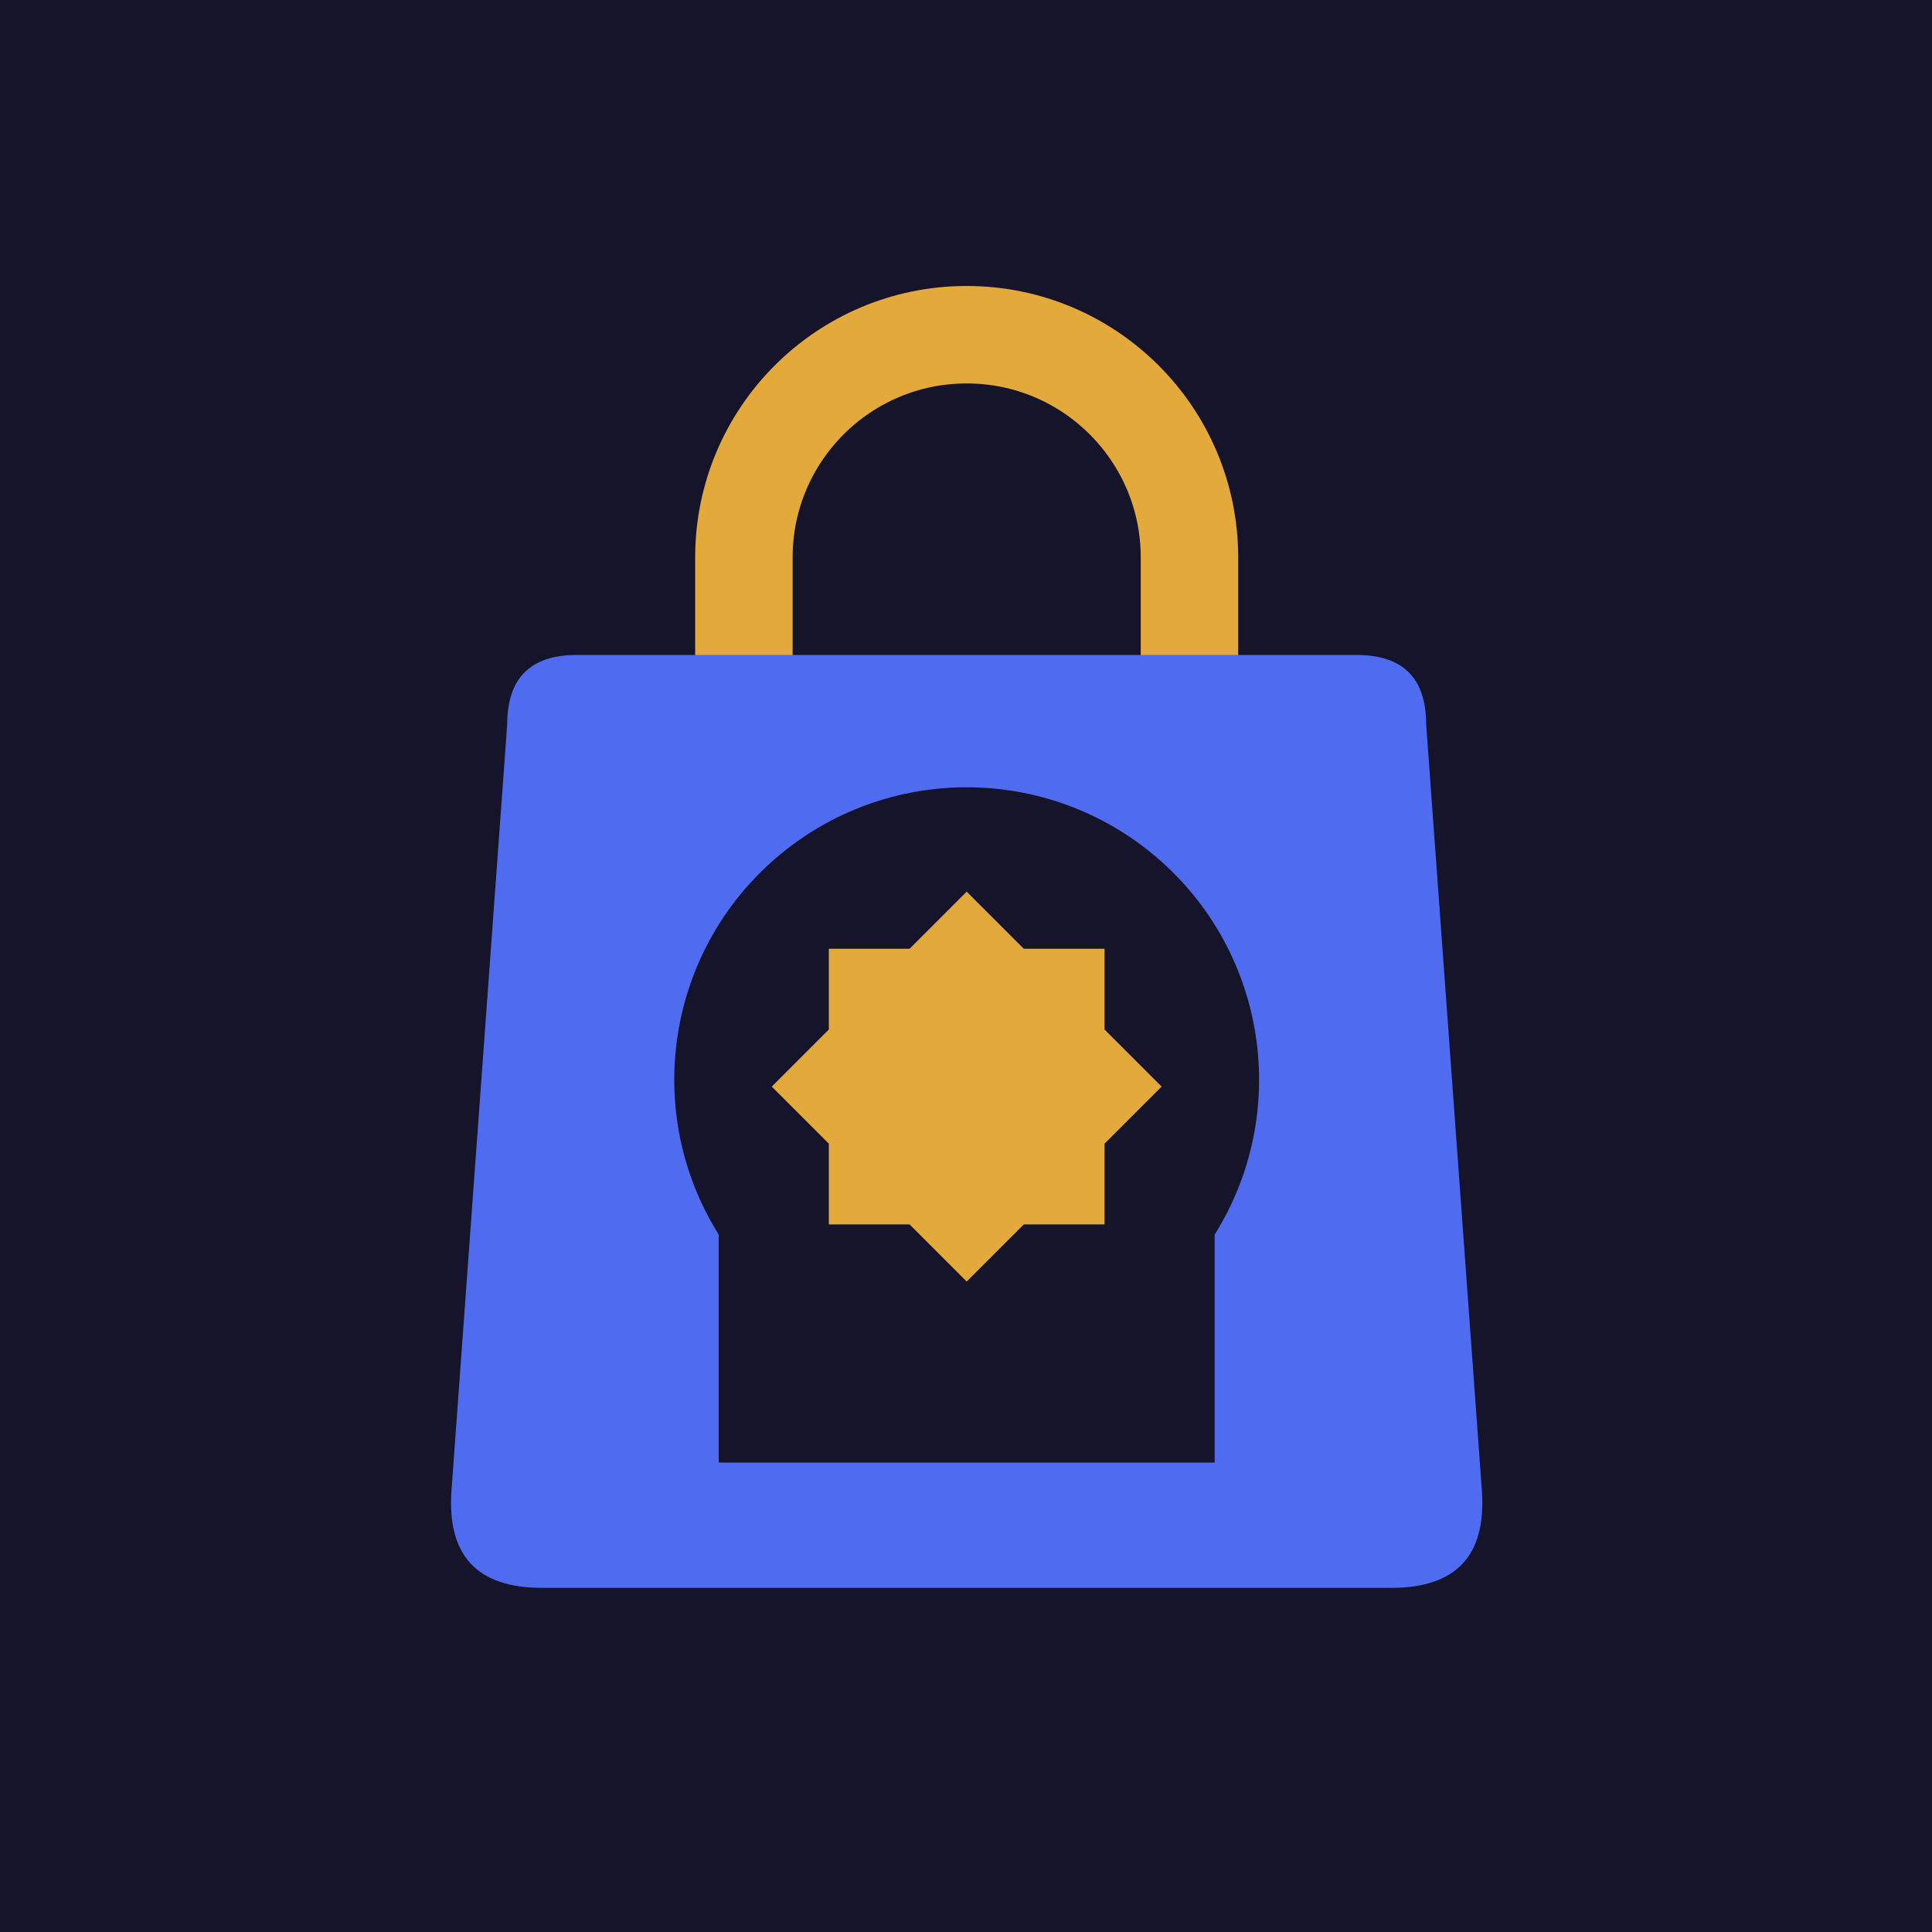
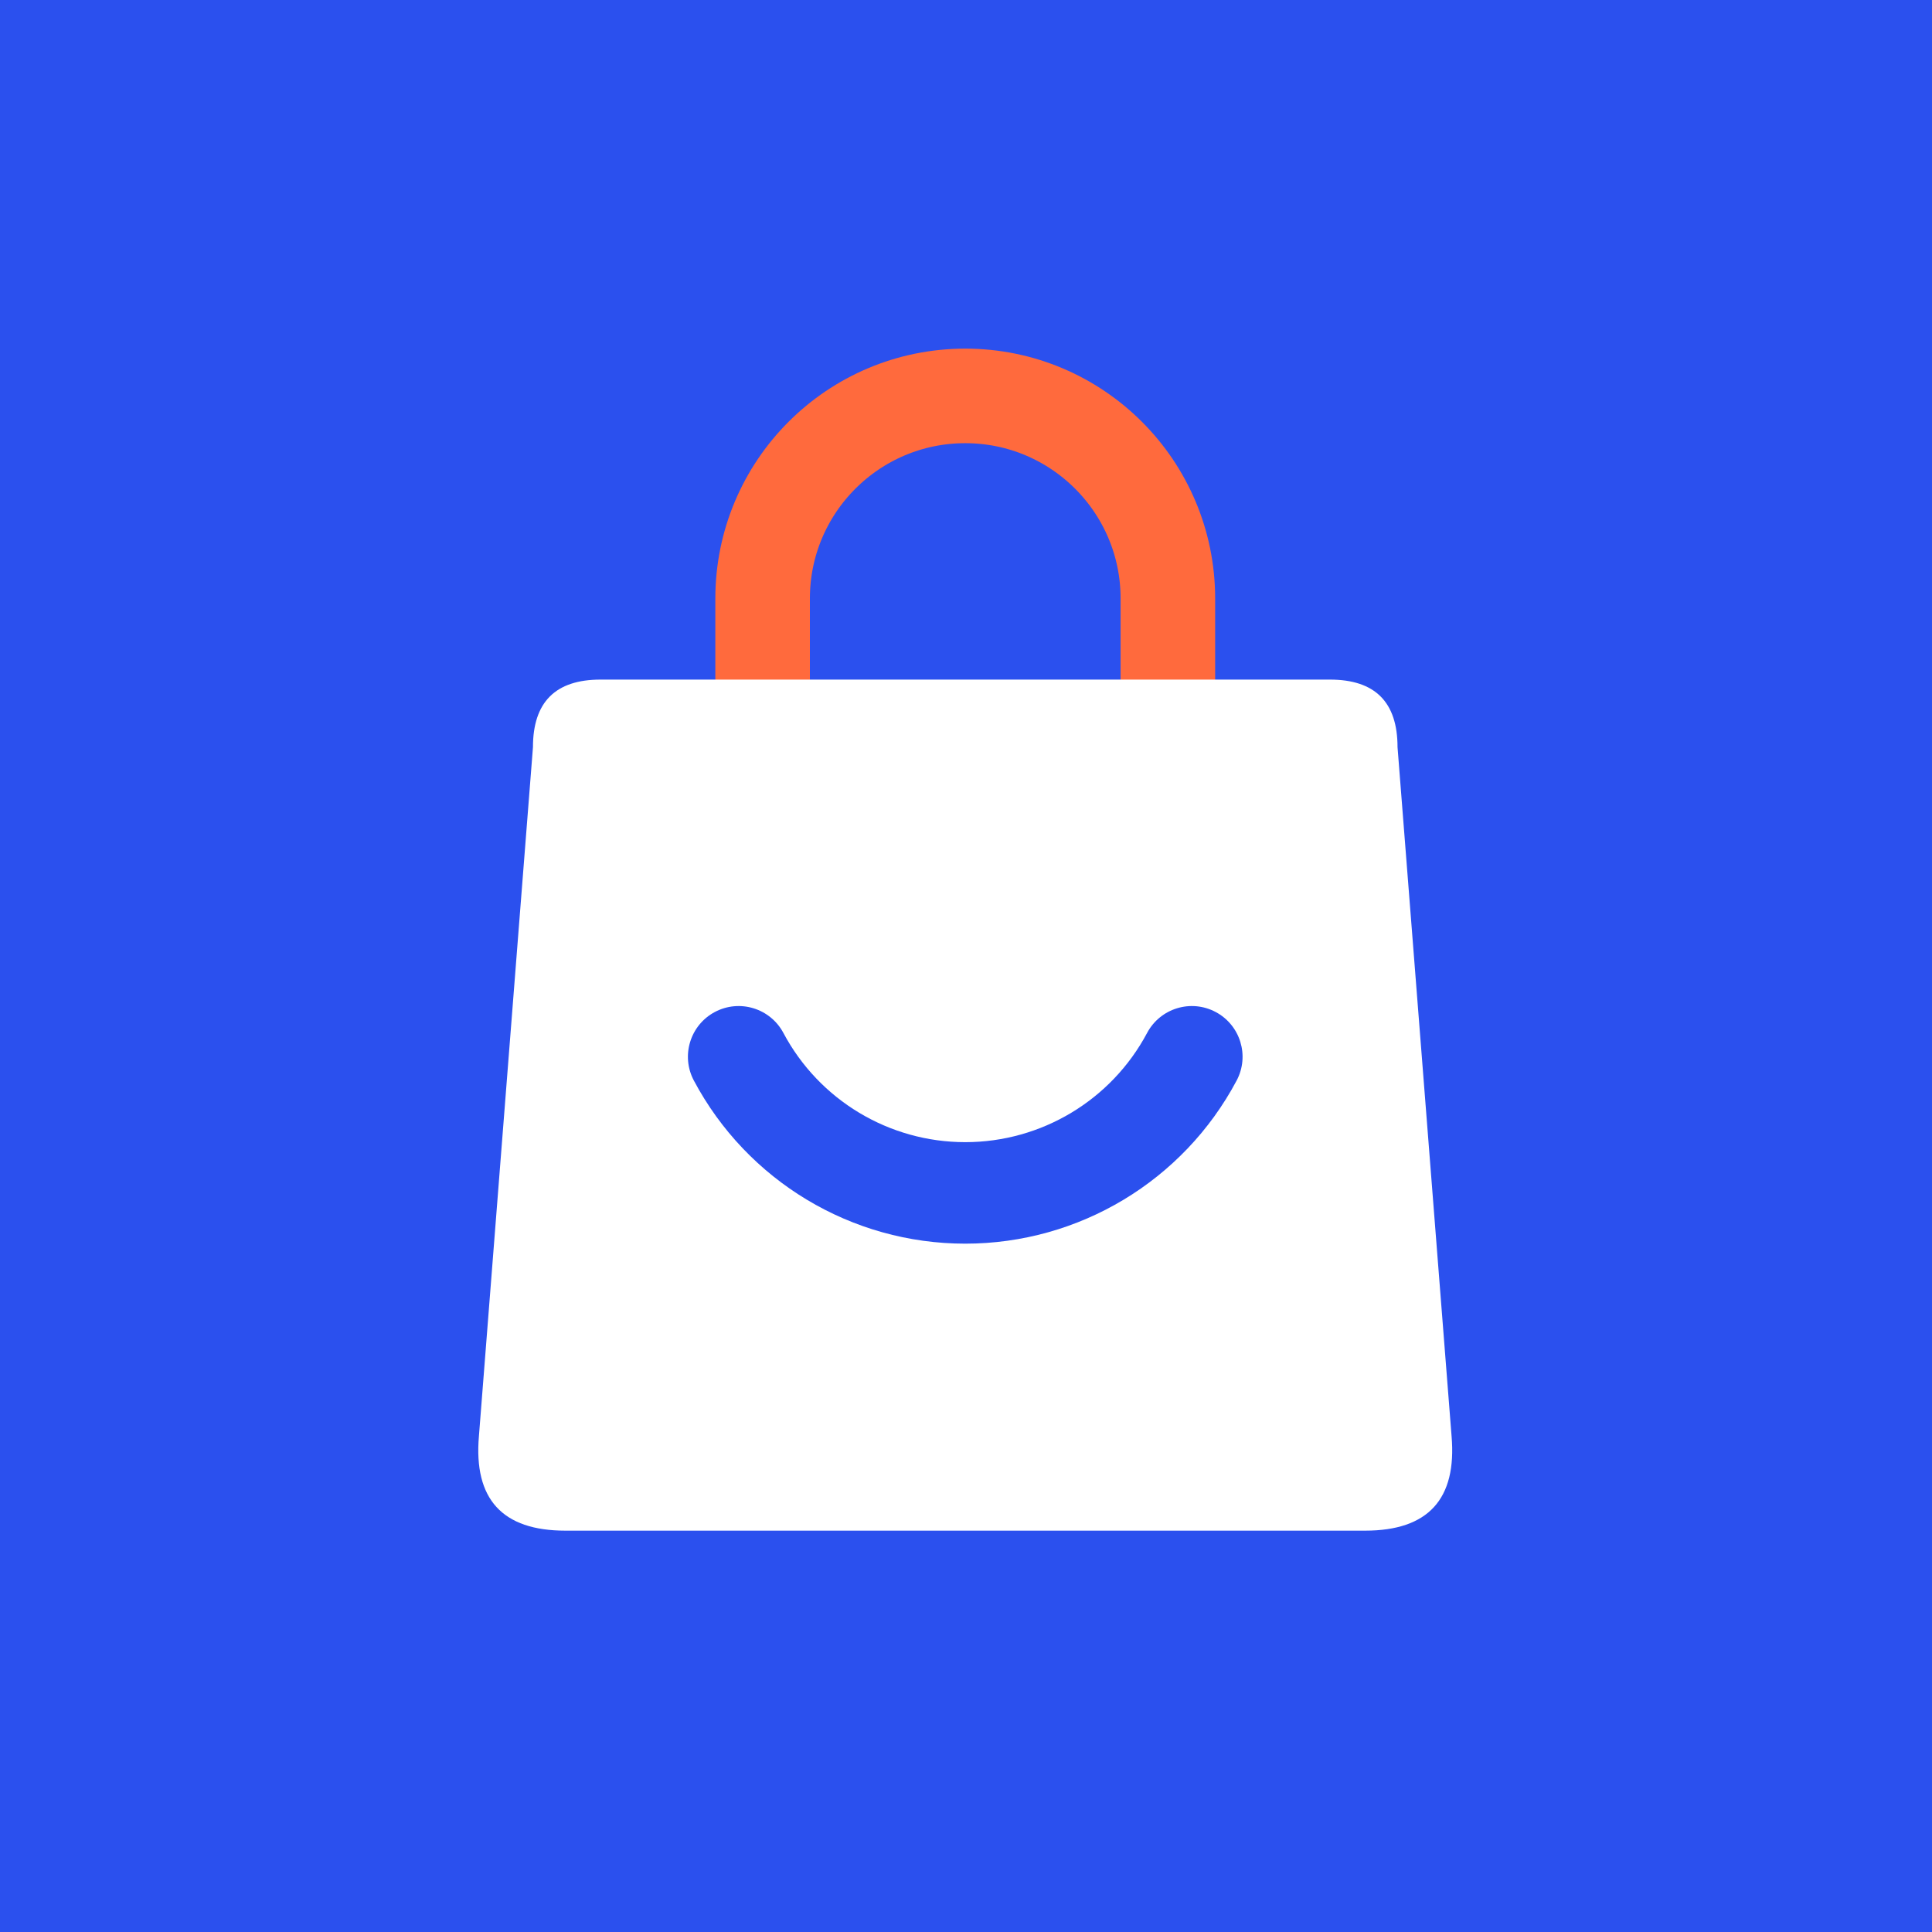
- <svg xmlns="http://www.w3.org/2000/svg" viewBox="0 0 512 512" width="512" height="512" role="img" aria-label="Shophani">
-   <rect width="512" height="512" rx="0" fill="#16142b" />
-   <g transform="translate(71.68 66.56) scale(3.69)">
-     <path d="M34 31 V22 A16 16 0 0 1 66 22 V31" fill="none" stroke="#e3a93a" stroke-width="7" stroke-linecap="round" />
-     <path d="M17 34 Q17 29 22 29 H78 Q83 29 83 34 L87 89 Q87.5 96 80.5 96 H19.5 Q12.5 96 13 89 Z M32.19 87 V70.63 A21 21 0 1 1 67.81 70.63 V87 Z" fill="#4f6cf0" fill-rule="evenodd" />
-     <path d="M50.00 46.00 L45.90 50.10 L40.10 50.10 L40.10 55.90 L36.00 60.00 L40.10 64.10 L40.10 69.90 L45.90 69.90 L50.00 74.00 L54.10 69.90 L59.90 69.90 L59.90 64.10 L64.00 60.00 L59.90 55.90 L59.90 50.10 L54.10 50.10Z" fill="#e3a93a" />
+ <svg xmlns="http://www.w3.org/2000/svg" viewBox="0 0 512 512" width="512" height="512" role="img" aria-label="Shop Hani">
+   <rect width="512" height="512" rx="0" fill="#2b50ee" />
+   <g transform="translate(76.8 69.12) scale(3.58)">
+     <path d="M35 32 V25 A15 15 0 0 1 65 25 V32" fill="none" stroke="#ff6a3d" stroke-width="7" stroke-linecap="round" />
+     <path d="M18 36 Q18 31 23 31 H77 Q82 31 82 36 L86 87 Q86.6 94 79.6 94 H20.4 Q13.4 94 14 87 Z M70.09 60.68 A22.75 22.75 0 0 1 29.91 60.68 A3.75 3.75 0 0 1 36.54 57.16 A15.25 15.25 0 0 0 63.46 57.16 A3.75 3.75 0 0 1 70.09 60.68Z" fill="#ffffff" fill-rule="evenodd" />
  </g>
</svg>
